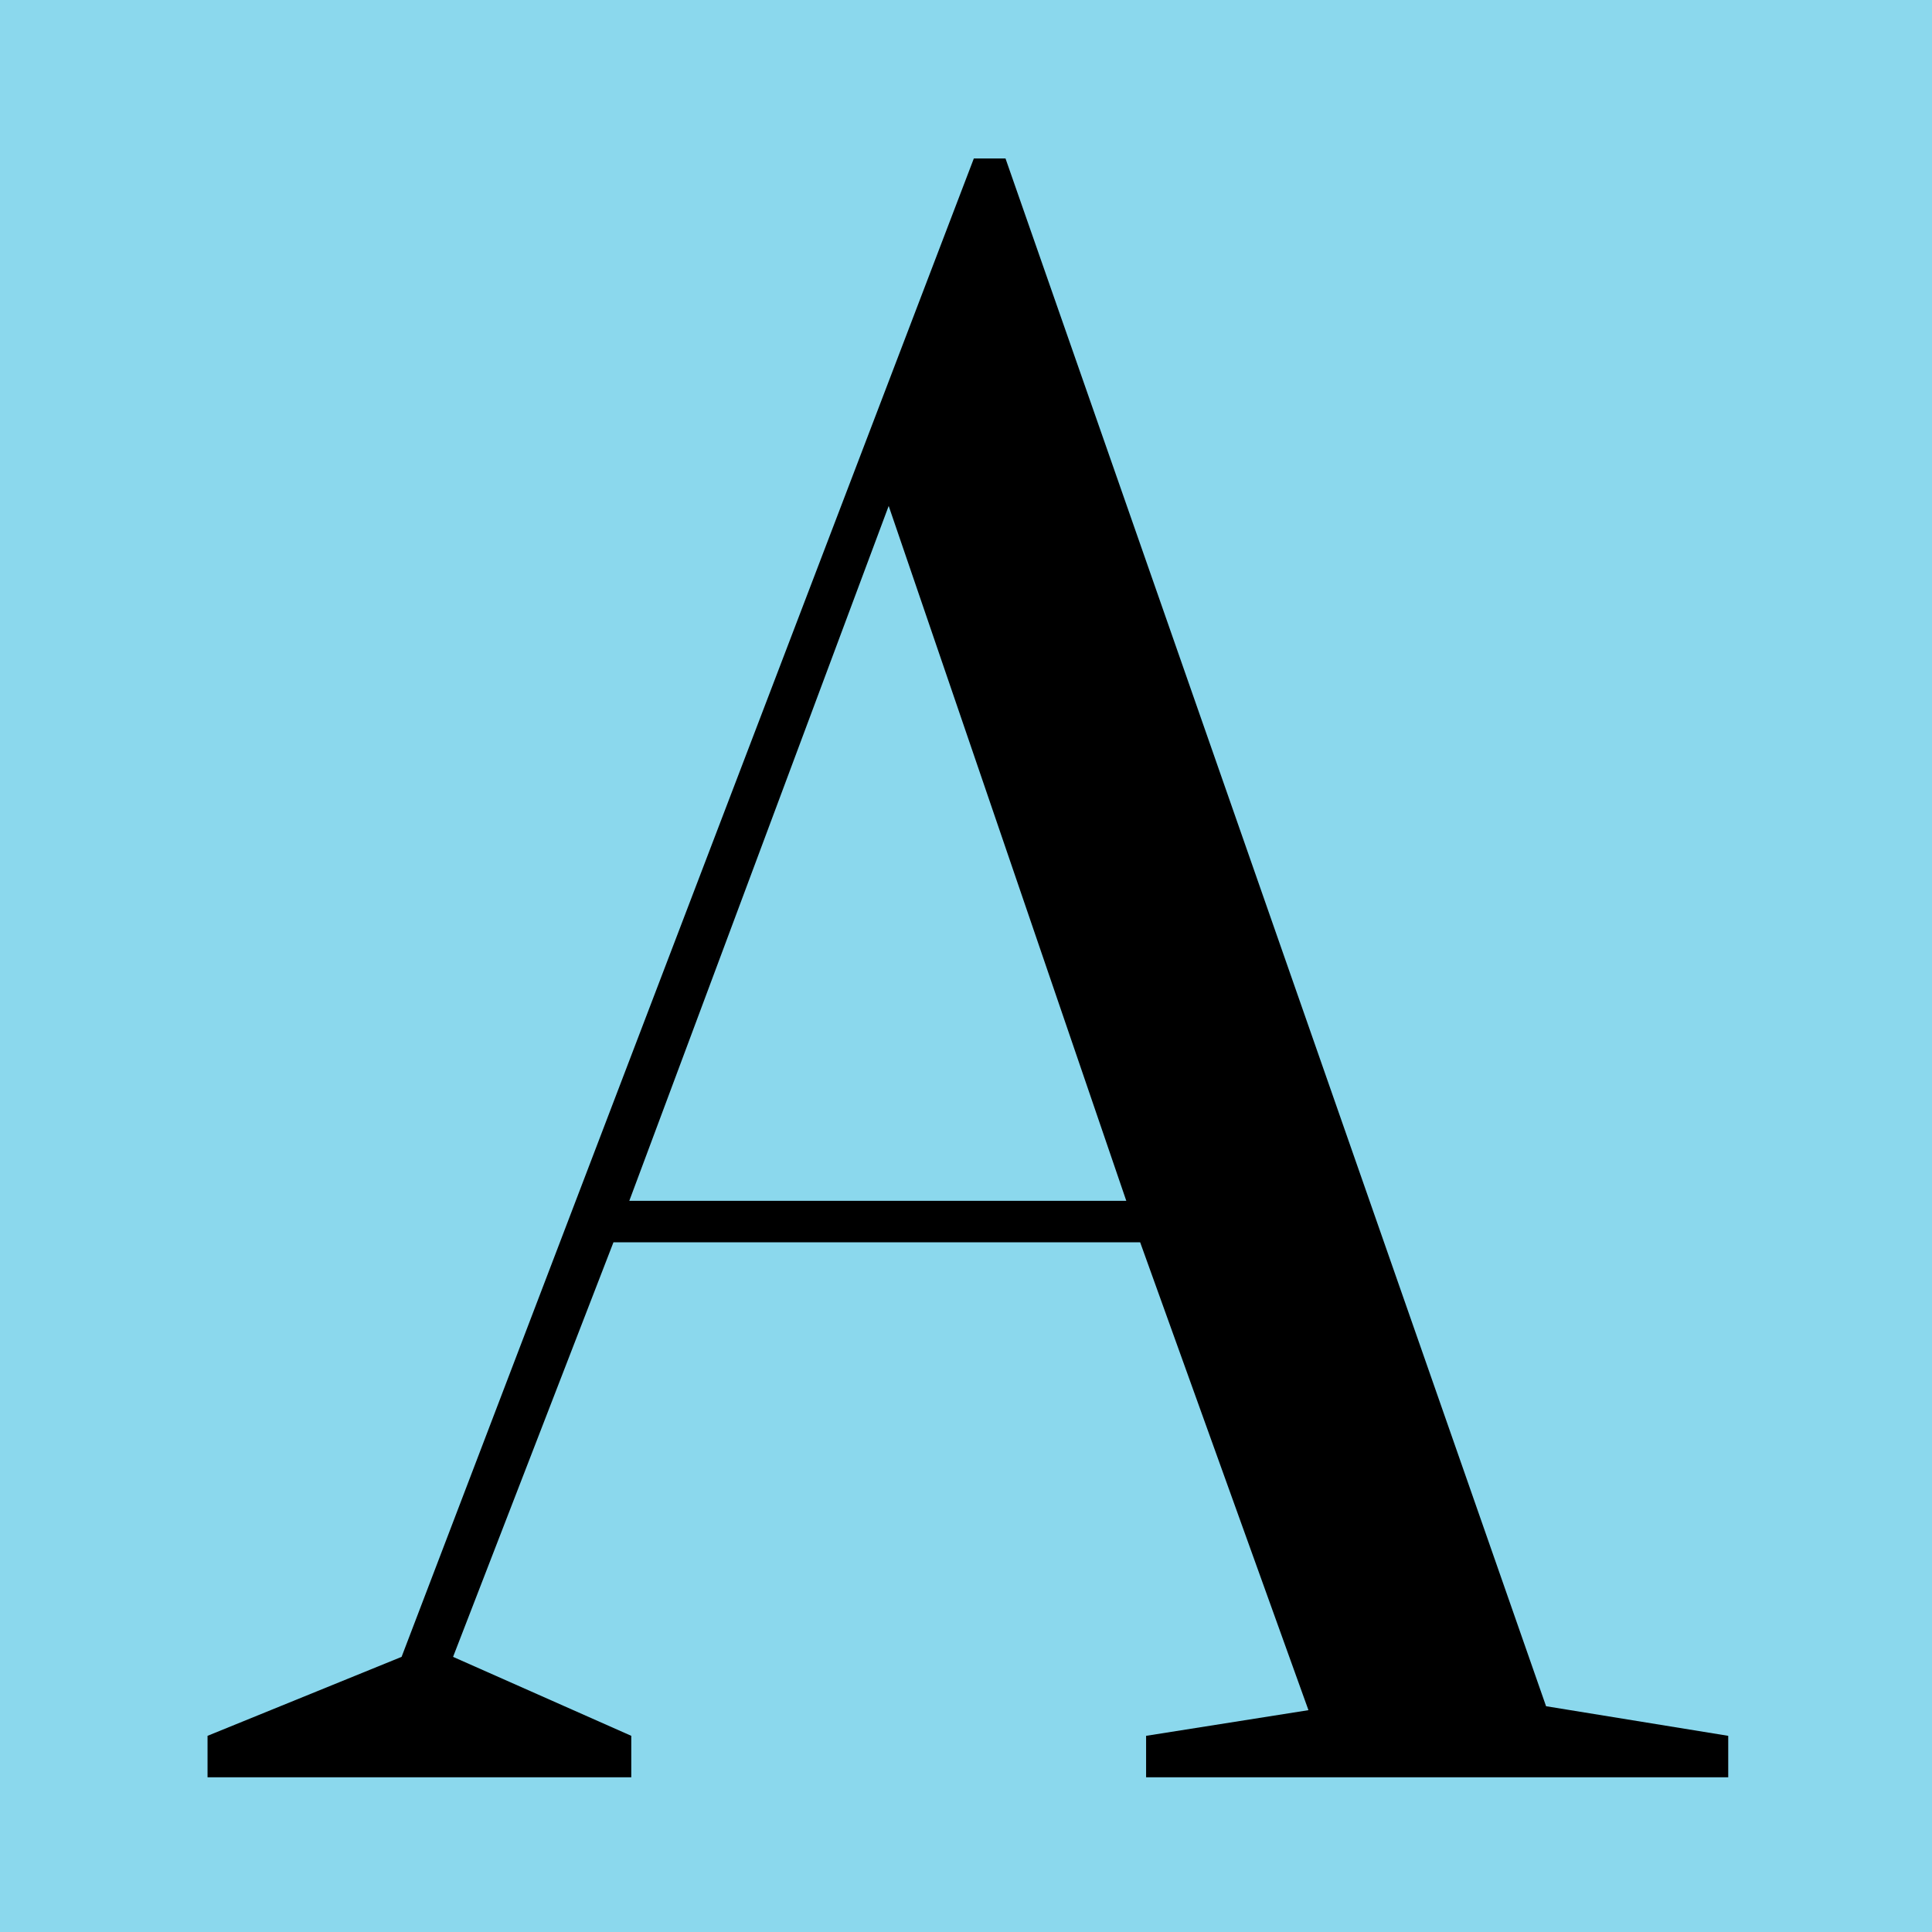
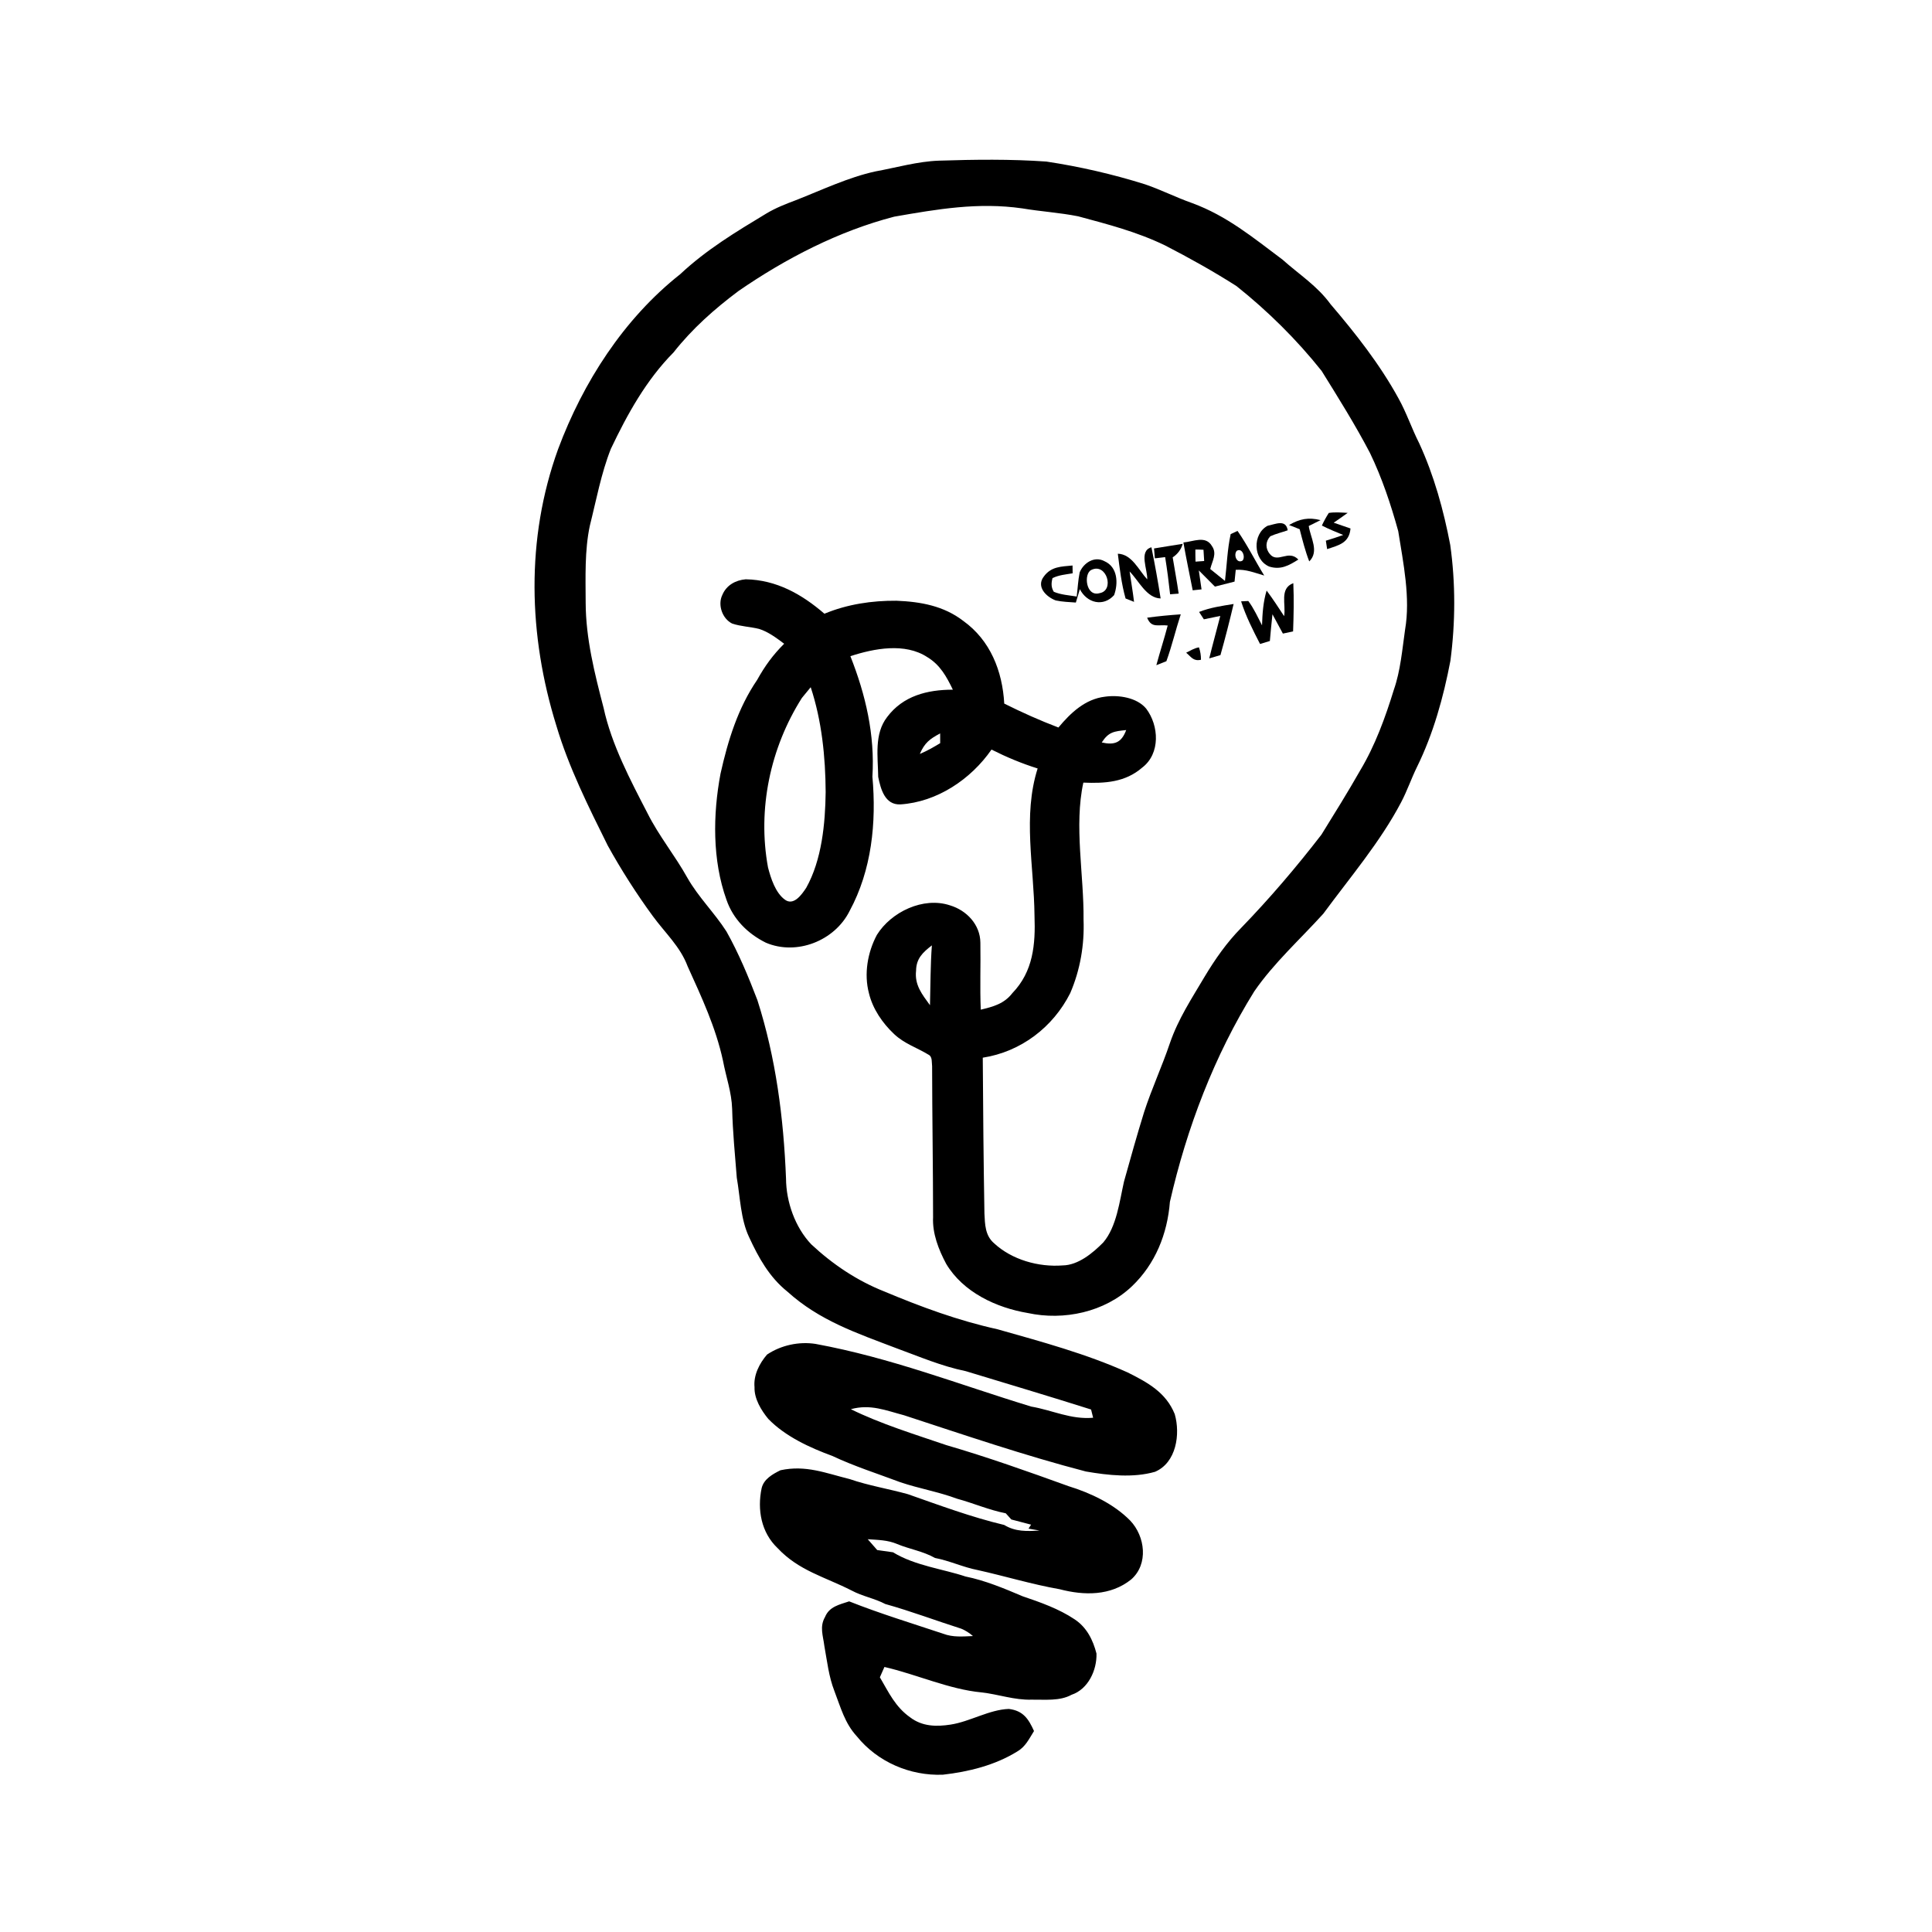
- <svg xmlns="http://www.w3.org/2000/svg" width="512" height="512" viewBox="0 0 512 512" fill="none">
-   <rect width="512" height="512" fill="#8BD8ED" />
-   <path d="M55 471V460.013L106.424 439.087L258.074 42H266.47L409.724 452.166L458 460.013V471H303.727V460.013L346.755 453.212L302.152 329.221H162.572L120.068 439.087L167.294 460.013V471H55ZM166.77 318.234H298.479L235.51 134.078L166.77 318.234Z" fill="black" />
+ <svg xmlns="http://www.w3.org/2000/svg" version="1.1" viewBox="0 0 500 500" width="500.0pt" height="500.0pt">
+   <path d="M 0.00 0.00 L 500.00 0.00 L 500.00 500.00 L 0.00 500.00 L 0.00 0.00 Z" fill="#ffffff" />
+   <path d="M 242.98 41.58 C 252.23 41.28 261.56 41.16 270.79 41.81 C 279.43 43.11 288.02 45.09 296.36 47.71 C 300.50 49.12 304.38 51.10 308.50 52.55 C 317.54 55.87 324.28 61.48 331.89 67.17 C 336.29 71.10 340.86 73.94 344.35 78.73 C 350.83 86.31 357.13 94.33 361.93 103.10 C 364.01 106.82 365.34 110.88 367.27 114.68 C 371.12 123.01 373.60 132.03 375.32 141.02 C 376.71 150.89 376.67 161.15 375.36 171.03 C 373.57 180.42 370.94 189.92 366.70 198.52 C 365.24 201.50 364.17 204.67 362.62 207.61 C 357.22 217.90 349.35 227.11 342.47 236.47 C 336.52 243.05 329.65 249.23 324.60 256.57 C 314.25 273.21 307.12 291.98 302.77 311.04 C 302.12 319.33 299.00 327.13 292.92 332.91 C 285.89 339.58 275.34 341.83 266.00 339.81 C 257.83 338.44 249.25 334.43 244.87 327.08 C 242.91 323.40 241.27 319.23 241.48 315.00 C 241.47 301.98 241.25 288.97 241.23 275.95 C 241.10 275.02 241.35 273.48 240.33 272.97 C 237.30 271.12 234.08 270.14 231.41 267.63 C 228.39 264.80 225.85 261.09 224.88 257.04 C 223.56 252.05 224.53 246.47 226.93 241.96 C 230.64 235.98 238.96 232.02 245.84 234.30 C 250.16 235.59 253.68 239.29 253.72 243.96 C 253.82 249.74 253.58 255.52 253.82 261.30 C 257.05 260.53 259.87 259.78 262.00 257.02 C 267.40 251.42 268.00 244.43 267.73 237.00 C 267.61 224.23 264.64 211.14 268.54 198.88 C 264.37 197.57 260.50 195.95 256.60 193.99 C 251.25 201.70 242.49 207.57 233.00 208.18 C 229.00 208.34 227.92 204.19 227.28 201.06 C 227.21 195.83 226.19 189.96 229.59 185.57 C 233.71 180.07 239.99 178.49 246.60 178.49 C 244.97 175.12 243.31 172.06 239.98 170.06 C 234.21 166.28 226.22 167.81 220.08 169.82 C 224.04 179.83 226.44 190.17 225.78 201.00 C 226.84 212.86 225.61 225.18 219.86 235.79 C 216.03 243.47 206.19 247.37 198.21 243.97 C 193.52 241.65 189.73 237.88 188.01 232.86 C 184.33 222.62 184.48 210.79 186.47 200.22 C 188.39 191.64 190.96 183.28 195.95 175.96 C 197.95 172.36 200.02 169.51 202.94 166.60 C 200.99 165.14 198.83 163.51 196.48 162.77 C 194.21 162.20 191.69 162.13 189.47 161.37 C 186.93 160.11 185.69 156.55 186.93 153.99 C 187.99 151.45 190.34 150.15 192.99 149.92 C 200.94 150.07 207.48 153.76 213.36 158.83 C 219.27 156.38 225.63 155.42 232.00 155.47 C 238.25 155.72 244.24 156.79 249.31 160.70 C 256.31 165.73 259.43 173.69 259.90 182.09 C 264.49 184.38 269.13 186.46 273.92 188.28 C 277.08 184.49 280.85 180.90 285.99 180.30 C 289.49 179.81 294.21 180.50 296.62 183.38 C 299.96 187.77 300.35 195.02 295.62 198.64 C 291.21 202.47 285.96 202.77 280.37 202.54 C 277.93 213.72 280.55 226.52 280.42 238.00 C 280.67 244.52 279.56 251.01 276.98 257.01 C 272.52 265.86 264.20 272.20 254.34 273.73 C 254.42 287.17 254.54 300.62 254.77 314.05 C 254.91 316.87 254.94 319.74 257.25 321.74 C 261.87 326.04 268.79 327.97 275.01 327.49 C 279.04 327.44 282.84 324.27 285.53 321.54 C 289.00 317.47 289.74 310.85 290.89 305.79 C 292.57 299.77 294.24 293.78 296.09 287.82 C 298.05 281.76 300.74 275.99 302.77 269.96 C 304.94 263.65 308.41 258.43 311.77 252.74 C 314.48 248.23 317.47 243.94 321.17 240.18 C 328.56 232.55 335.51 224.40 341.99 216.00 C 345.40 210.49 348.83 204.99 352.03 199.36 C 355.89 192.92 358.53 185.65 360.73 178.50 C 362.45 173.58 362.89 168.14 363.63 162.98 C 365.06 154.71 363.17 145.73 361.86 137.45 C 359.95 130.54 357.66 123.67 354.54 117.21 C 350.75 109.96 346.36 102.95 342.04 96.00 C 335.59 87.89 328.08 80.47 319.98 74.02 C 314.01 70.22 307.80 66.75 301.51 63.51 C 294.20 59.98 286.78 58.07 279.02 55.98 C 274.26 55.03 269.35 54.74 264.56 53.93 C 253.17 52.30 242.61 54.12 231.44 56.07 C 217.04 59.80 203.35 66.89 191.14 75.30 C 184.92 79.95 179.12 85.09 174.31 91.21 C 167.26 98.32 162.36 107.18 158.09 116.16 C 155.58 122.49 154.31 129.46 152.65 136.05 C 151.28 142.45 151.55 149.47 151.57 156.00 C 151.61 165.25 153.87 174.23 156.21 183.20 C 158.27 192.71 163.13 201.87 167.58 210.48 C 170.53 216.36 174.69 221.41 177.88 227.15 C 180.75 232.20 184.91 236.23 188.01 241.07 C 191.17 246.70 193.72 252.83 196.02 258.85 C 200.81 273.83 202.80 289.33 203.42 305.00 C 203.46 311.05 205.75 317.59 209.94 322.02 C 215.46 327.18 221.78 331.43 228.83 334.22 C 238.41 338.24 247.99 341.77 258.15 344.01 C 269.45 347.21 281.17 350.37 291.86 355.20 C 297.00 357.77 301.75 360.35 304.02 365.97 C 305.51 371.15 304.45 378.53 298.92 380.90 C 293.26 382.53 286.75 381.81 281.02 380.82 C 265.16 376.69 249.55 371.36 233.97 366.27 C 229.26 365.03 225.24 363.30 220.20 364.70 C 227.97 368.52 236.64 371.17 244.86 373.98 C 255.57 377.10 266.05 380.83 276.54 384.62 C 282.24 386.37 288.26 389.22 292.49 393.52 C 296.37 397.58 297.28 404.80 292.75 408.76 C 287.42 413.04 280.57 412.95 274.24 411.29 C 267.05 410.03 260.10 407.90 252.98 406.32 C 249.22 405.59 245.76 403.92 241.98 403.20 C 238.88 401.45 235.45 400.94 232.19 399.60 C 229.73 398.54 227.20 398.54 224.57 398.35 C 225.39 399.28 226.20 400.22 227.02 401.15 C 228.38 401.34 229.75 401.53 231.11 401.73 C 236.78 405.21 244.16 406.07 249.88 408.00 C 254.92 409.01 259.92 411.10 264.64 413.11 C 269.23 414.66 274.07 416.37 278.11 419.08 C 281.24 421.15 282.86 424.40 283.77 427.94 C 283.89 432.22 281.64 437.16 277.31 438.61 C 274.26 440.29 270.41 439.82 267.00 439.87 C 262.48 440.01 258.43 438.48 253.99 437.99 C 245.62 437.20 237.17 433.31 228.89 431.41 C 228.49 432.30 228.10 433.19 227.71 434.08 C 230.01 438.01 231.70 441.74 235.55 444.45 C 238.66 446.82 242.32 446.90 246.03 446.32 C 251.04 445.55 256.02 442.44 261.09 442.27 C 264.80 442.73 266.18 444.84 267.60 447.99 C 266.30 450.04 265.43 452.03 263.24 453.30 C 257.49 456.85 250.68 458.54 244.02 459.29 C 235.54 459.63 227.10 456.00 221.74 449.35 C 218.62 445.96 217.58 441.90 215.96 437.69 C 214.46 433.85 214.08 429.99 213.34 425.96 C 213.01 423.28 212.06 421.01 213.52 418.47 C 214.63 415.76 217.26 415.27 219.76 414.43 C 227.72 417.59 235.97 420.10 244.10 422.81 C 246.64 423.77 249.14 423.52 251.80 423.41 C 250.86 422.59 249.86 421.96 248.79 421.51 C 242.23 419.43 235.76 416.97 229.12 415.12 C 226.33 413.65 223.20 413.13 220.43 411.64 C 213.49 408.09 206.75 406.53 201.24 400.65 C 197.00 396.62 195.94 390.71 197.11 385.14 C 197.67 382.77 199.96 381.50 201.98 380.50 C 208.55 379.08 213.69 381.25 219.91 382.79 C 224.81 384.48 229.99 385.31 234.98 386.70 C 243.18 389.58 251.44 392.65 259.89 394.66 C 262.78 396.42 265.75 396.31 269.02 396.10 C 268.07 395.93 267.13 395.77 266.18 395.61 L 266.84 394.58 C 265.14 394.12 263.44 393.67 261.73 393.24 C 261.25 392.71 260.77 392.18 260.29 391.64 C 255.94 390.79 251.93 389.02 247.67 387.86 C 242.89 386.08 237.85 385.24 233.01 383.60 C 227.10 381.38 221.13 379.49 215.39 376.79 C 209.55 374.65 203.23 371.74 198.83 367.21 C 197.00 364.99 195.17 361.99 195.27 359.01 C 194.97 355.90 196.54 352.84 198.51 350.56 C 202.12 348.14 206.75 347.14 211.05 347.80 C 230.64 351.40 248.02 358.27 266.88 364.02 C 272.43 364.97 277.12 367.42 282.90 366.91 C 282.72 366.20 282.55 365.49 282.37 364.78 C 271.56 361.36 260.80 358.15 249.96 354.86 C 243.67 353.57 237.98 351.11 231.99 348.92 C 221.74 345.01 212.11 341.80 203.80 334.29 C 199.11 330.53 196.33 325.52 193.86 320.16 C 191.67 315.56 191.56 309.80 190.68 304.80 C 190.21 298.87 189.63 292.94 189.48 286.99 C 189.34 282.63 187.92 278.85 187.09 274.43 C 185.22 265.84 181.57 258.06 177.97 250.11 C 176.04 244.95 172.20 241.54 168.92 237.05 C 164.76 231.38 160.68 224.98 157.28 218.82 C 152.32 208.83 147.17 198.54 143.99 187.82 C 136.72 164.44 136.04 139.45 144.43 116.25 C 150.89 98.93 161.42 82.51 176.03 70.97 C 182.83 64.60 190.42 60.03 198.34 55.25 C 200.76 53.80 203.33 52.80 205.96 51.81 C 212.61 49.21 219.58 45.87 226.57 44.36 C 232.04 43.36 237.51 41.77 242.98 41.58 Z" fill="#000000" />
+   <path d="M 348.78 132.73 C 347.58 133.60 346.38 134.45 345.16 135.27 L 349.51 136.77 C 349.17 140.54 346.52 141.09 343.46 142.11 C 343.35 141.38 343.24 140.66 343.13 139.93 C 344.64 139.48 346.14 138.98 347.62 138.45 C 345.76 137.67 343.89 136.94 342.10 136.01 C 342.63 134.88 343.22 133.79 343.89 132.75 C 345.47 132.49 347.18 132.65 348.78 132.73 Z" fill="#000000" />
+   <path d="M 341.76 134.61 C 340.74 135.13 339.73 135.64 338.70 136.13 C 339.15 139.19 341.48 142.70 338.83 145.29 C 337.78 142.58 337.08 139.77 336.35 136.96 C 335.43 136.61 334.51 136.25 333.60 135.87 C 336.38 134.27 338.65 133.82 341.76 134.61 Z" fill="#000000" />
+   <path d="M 328.05 136.07 C 330.11 135.65 332.78 134.30 333.26 137.24 C 331.77 137.77 330.19 138.13 328.75 138.79 C 327.48 140.14 327.44 141.96 328.63 143.38 C 330.67 145.90 333.42 142.11 336.01 144.81 C 333.55 146.36 331.42 147.56 328.46 146.62 C 324.29 144.83 324.07 138.22 328.05 136.07 Z" fill="#000000" />
+   <path d="M 318.50 138.22 L 320.27 137.40 C 322.83 141.05 324.83 145.15 327.18 148.95 C 324.66 148.23 322.48 147.29 319.81 147.47 C 319.71 148.48 319.61 149.50 319.50 150.52 C 317.81 150.96 316.12 151.39 314.42 151.81 C 313.03 150.41 311.64 149.02 310.25 147.62 C 310.49 149.26 310.73 150.89 310.96 152.53 C 310.19 152.61 309.43 152.69 308.67 152.77 C 307.86 148.65 306.99 144.53 306.26 140.39 C 308.82 140.19 312.03 138.48 313.67 141.35 C 315.03 143.32 313.70 145.21 313.21 147.26 C 314.47 148.30 315.74 149.32 317.02 150.34 C 317.51 146.32 317.63 142.17 318.50 138.22 Z" fill="#000000" />
+   <path d="M 306.08 140.74 C 305.69 142.17 304.83 143.34 303.49 144.25 C 304.00 147.38 304.59 150.49 305.04 153.63 C 304.30 153.68 303.56 153.74 302.82 153.80 C 302.47 150.58 302.05 147.38 301.54 144.18 L 298.88 144.50 C 298.80 143.65 298.73 142.79 298.66 141.94 C 301.13 141.55 303.60 141.12 306.08 140.74 Z" fill="#000000" />
+   <path d="M 309.36 142.22 C 310.06 142.22 310.76 142.24 311.46 142.28 C 311.53 143.24 311.59 144.22 311.64 145.19 C 310.90 145.24 310.15 145.30 309.40 145.35 C 309.37 144.31 309.35 143.26 309.36 142.22 Z" fill="#ffffff" />
+   <path d="M 320.06 142.56 C 321.47 141.66 322.39 144.12 321.58 145.07 C 320.09 146.00 319.17 143.61 320.06 142.56 Z" fill="#ffffff" />
+   <path d="M 297.99 141.64 C 298.88 146.04 299.68 150.45 300.37 154.88 C 296.72 154.79 294.71 150.28 292.34 147.90 C 292.72 150.52 293.18 153.13 293.49 155.76 L 291.30 154.89 C 290.24 151.14 289.78 147.17 289.29 143.30 C 292.93 143.41 294.67 147.52 296.90 149.94 C 297.03 147.44 294.63 142.57 297.99 141.64 Z" fill="#000000" />
+   <path d="M 285.82 145.23 C 289.27 146.73 289.44 150.94 288.33 154.02 C 285.55 157.11 281.33 156.11 279.46 152.48 C 279.13 153.63 278.78 154.79 278.43 155.94 C 276.70 155.81 274.91 155.76 273.21 155.39 C 270.76 154.47 268.09 151.84 270.15 149.19 C 272.05 146.59 274.65 146.64 277.57 146.35 C 277.58 147.02 277.59 147.70 277.60 148.37 C 275.79 148.68 274.08 148.80 272.39 149.61 C 272.05 150.90 272.00 151.97 272.72 153.15 C 274.53 153.93 276.71 154.06 278.65 154.38 C 278.91 152.30 279.00 150.18 279.42 148.13 C 280.41 145.69 283.23 143.83 285.82 145.23 Z" fill="#000000" />
+   <path d="M 282.45 147.49 C 286.38 145.58 288.54 152.85 284.56 153.51 C 281.00 154.54 280.38 148.42 282.45 147.49 Z" fill="#ffffff" />
+   <path d="M 334.71 150.92 C 334.89 155.09 334.80 159.25 334.65 163.41 C 333.77 163.60 332.89 163.78 332.01 163.97 C 331.12 162.30 330.21 160.63 329.31 158.97 C 329.06 161.27 328.84 163.58 328.64 165.89 C 327.79 166.15 326.94 166.40 326.10 166.66 C 324.25 163.06 322.43 159.50 321.20 155.63 L 323.06 155.54 C 324.48 157.43 325.52 159.73 326.61 161.84 C 326.71 158.78 326.91 155.78 327.80 152.84 C 329.41 154.98 330.86 157.22 332.33 159.46 C 332.86 156.44 331.04 152.30 334.71 150.92 Z" fill="#000000" />
+   <path d="M 319.26 156.31 C 318.21 160.74 317.09 165.16 315.85 169.54 C 314.88 169.82 313.91 170.10 312.95 170.39 C 313.85 166.71 314.87 163.07 315.81 159.40 C 314.40 159.71 312.98 160.00 311.56 160.28 L 310.32 158.37 C 313.23 157.22 316.20 156.81 319.26 156.31 Z" fill="#000000" />
+   <path d="M 305.58 158.99 C 304.26 163.00 303.30 167.16 301.86 171.12 L 299.26 172.15 C 300.19 168.71 301.30 165.32 302.20 161.88 C 299.81 161.57 298.00 162.68 296.88 159.86 C 299.77 159.46 302.67 159.19 305.58 158.99 Z" fill="#000000" />
+   <path d="M 310.29 167.53 C 310.65 168.57 310.82 169.64 310.81 170.75 C 308.81 171.17 308.33 170.05 306.98 168.92 C 308.08 168.37 309.07 167.75 310.29 167.53 Z" fill="#000000" />
+   <path d="M 209.81 177.85 C 212.68 186.53 213.63 195.90 213.68 205.00 C 213.58 213.14 212.69 222.56 208.64 229.78 C 207.52 231.47 205.40 234.53 203.11 232.82 C 200.68 231.03 199.49 227.31 198.76 224.49 C 195.99 209.41 199.34 193.52 207.54 180.61 C 208.29 179.69 209.05 178.77 209.81 177.85 Z" fill="#ffffff" />
+   <path d="M 291.46 188.94 C 290.23 192.23 288.43 192.89 285.13 192.15 C 286.91 189.40 288.30 189.27 291.46 188.94 Z" fill="#ffffff" />
+   <path d="M 243.31 189.81 C 243.31 190.65 243.32 191.49 243.32 192.33 C 241.62 193.36 239.90 194.35 238.05 195.12 C 239.28 192.26 240.62 191.23 243.31 189.81 Z" fill="#ffffff" />
+   <path d="M 241.17 244.66 C 240.78 249.82 240.82 254.98 240.68 260.15 C 238.64 257.34 236.66 254.93 237.08 251.21 C 237.12 248.05 238.84 246.46 241.17 244.66 Z" fill="#ffffff" />
</svg>
